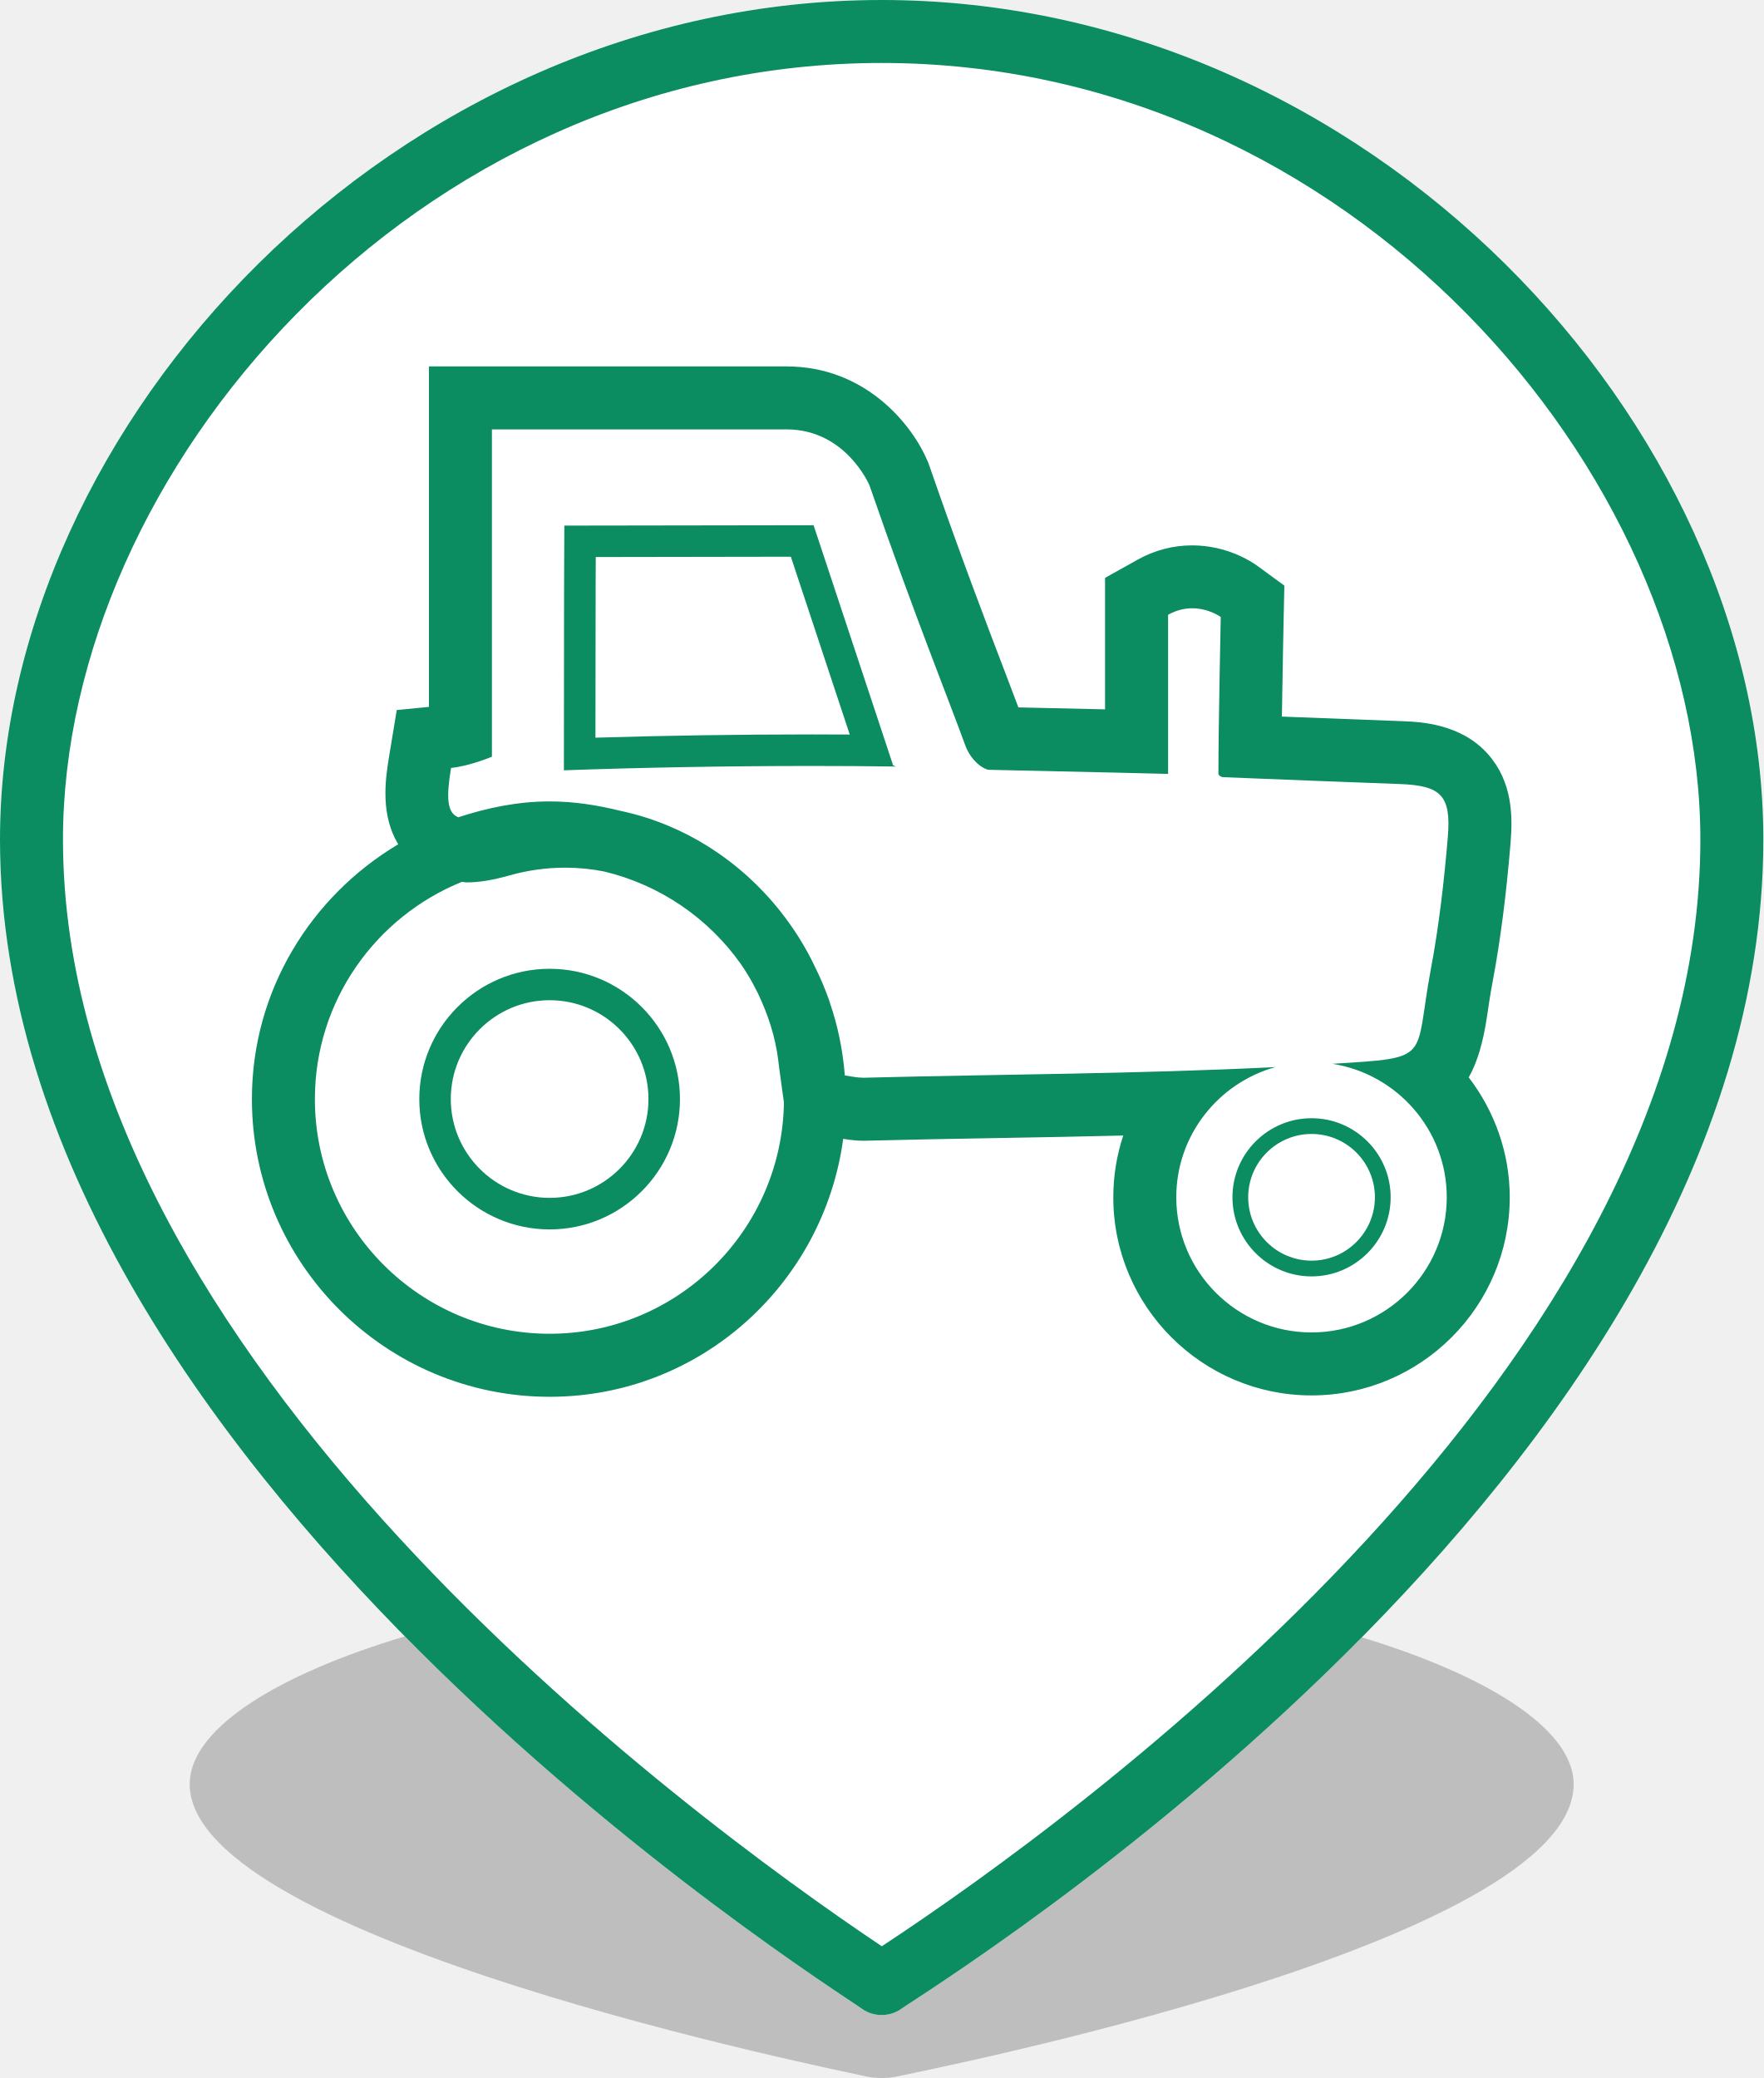
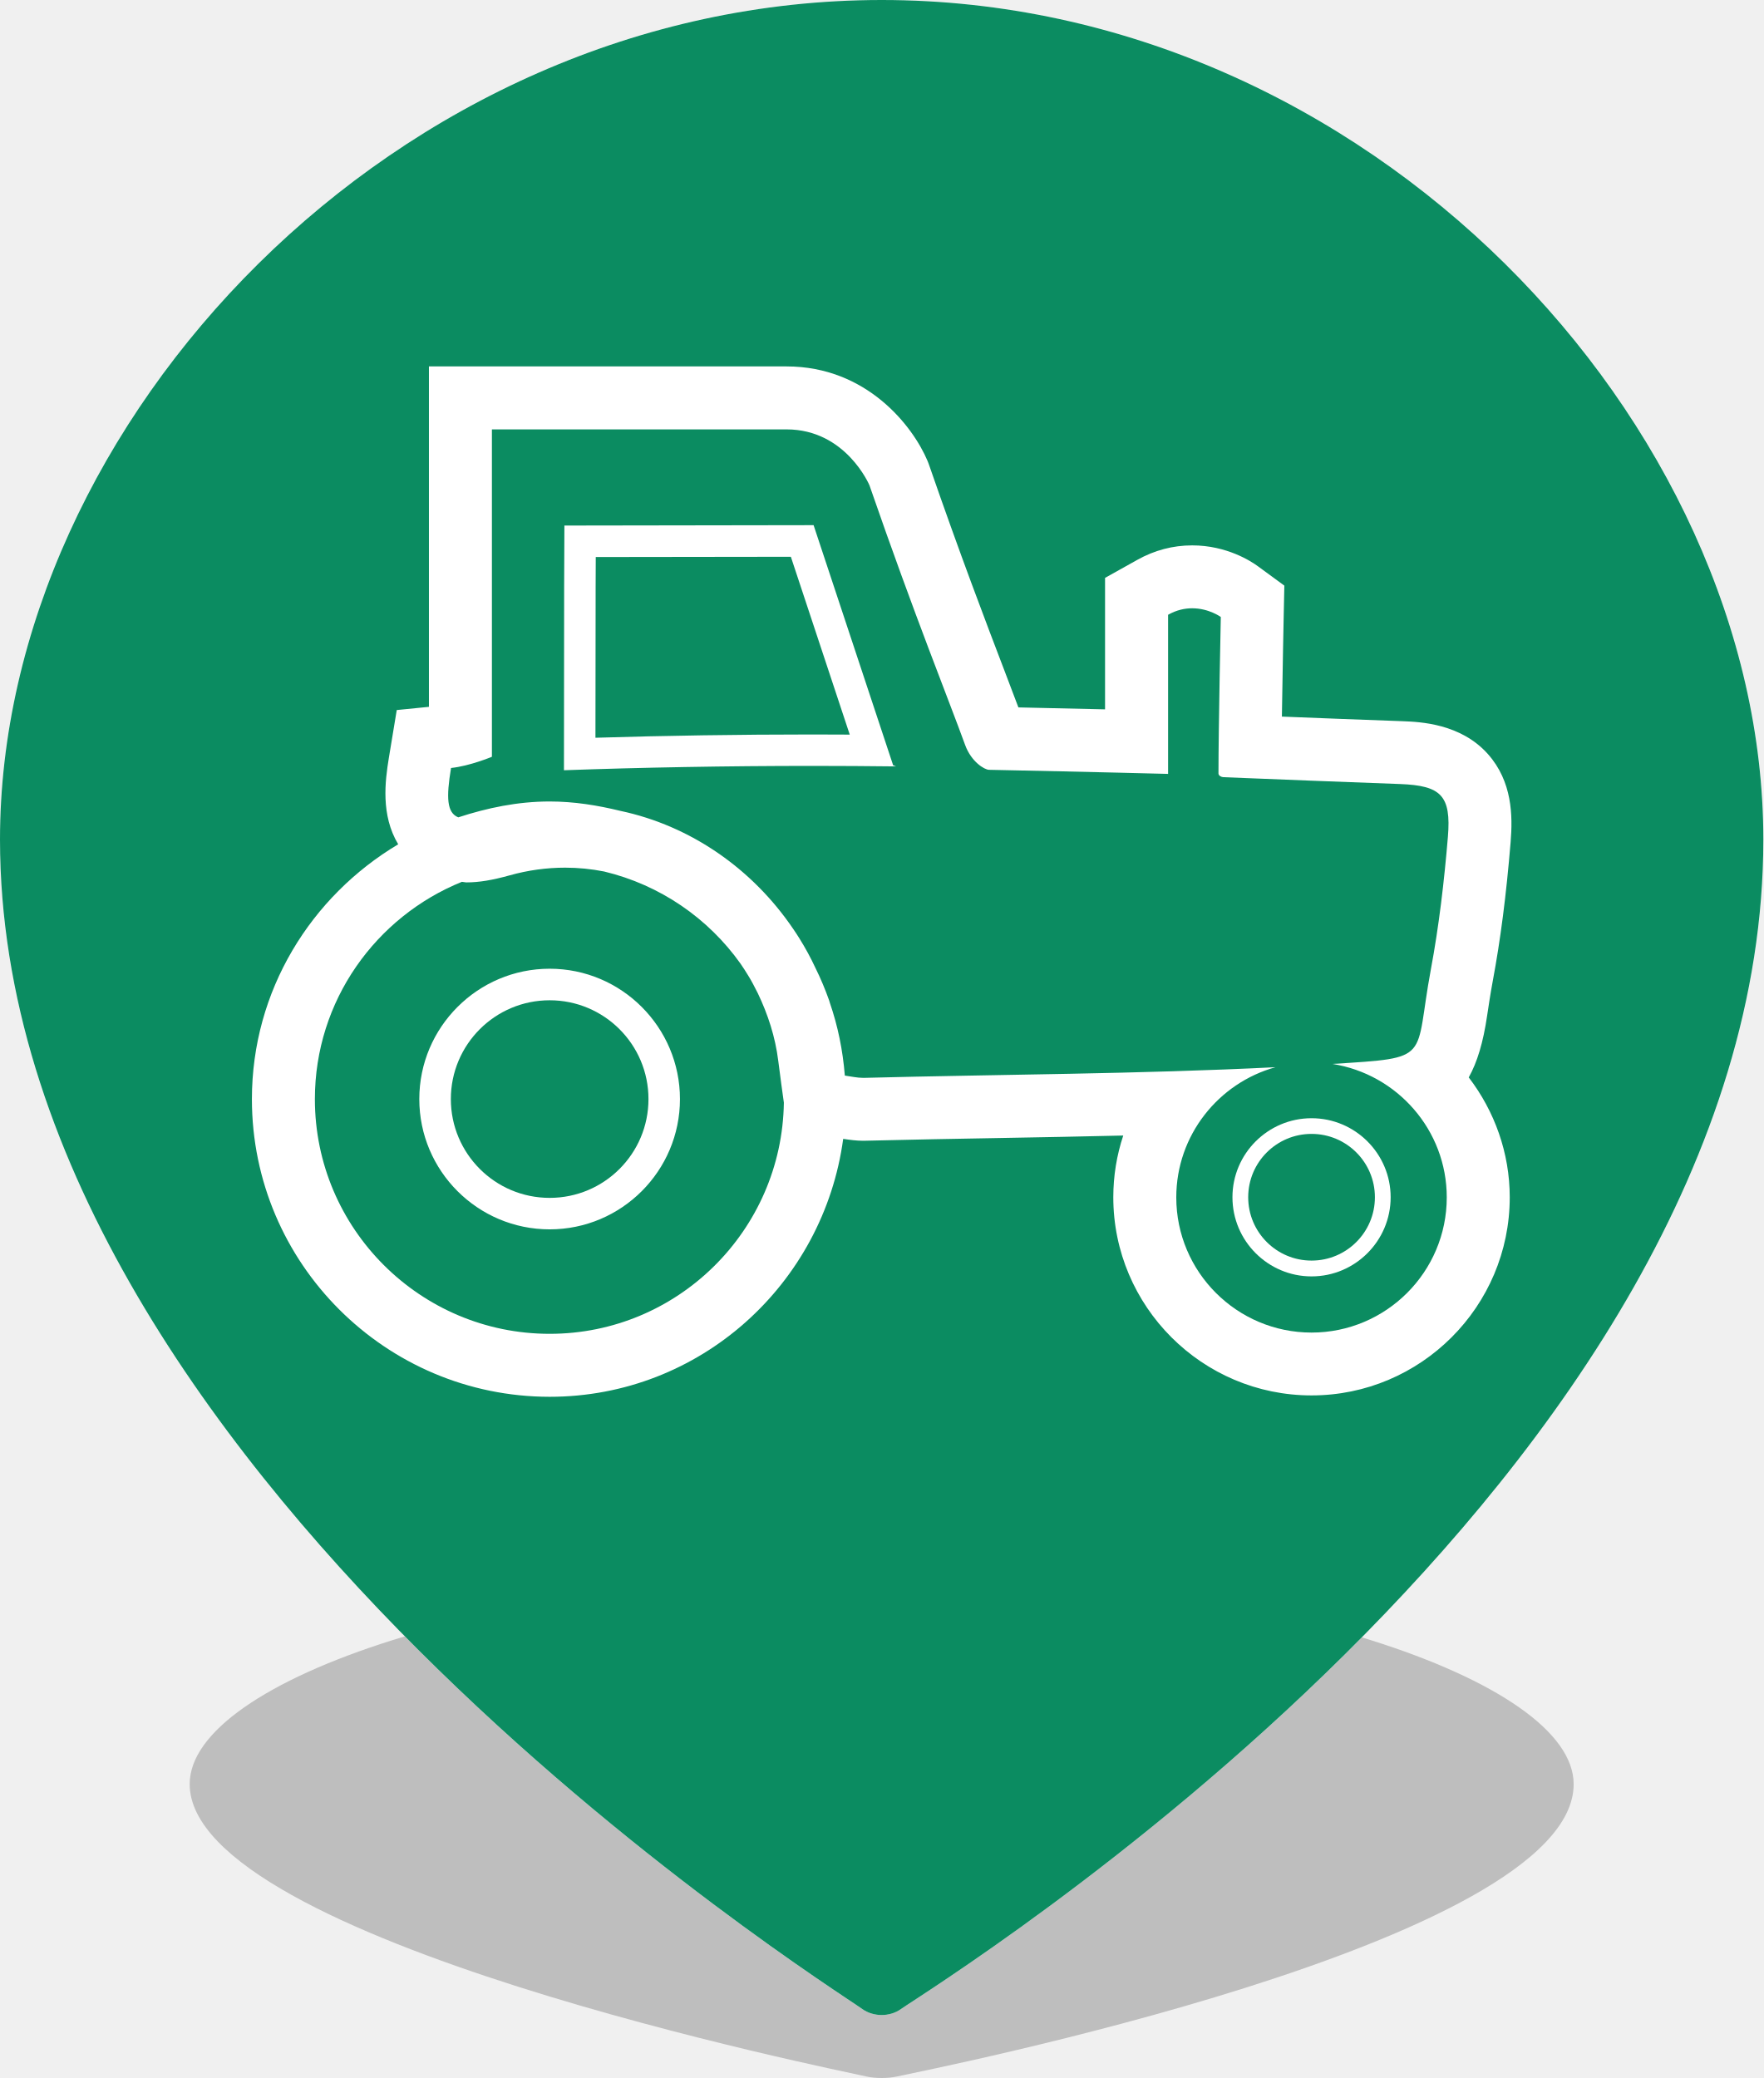
<svg xmlns="http://www.w3.org/2000/svg" version="1.1" id="Layer_1" x="0px" y="0px" width="28px" height="33px" viewBox="0 0 28 33" enable-background="new 0 0 28 33" xml:space="preserve">
-   <g>
-     <path opacity="0.25" fill="#282828" d="M14,25c-6.059,0-10.988,1.679-10.988,3.333c0,2.485,10.307,4.542,10.746,4.643   C13.828,32.992,13.914,33,14,33c0.084,0,0.17-0.008,0.239-0.023c0.439-0.099,10.749-2.114,10.749-4.643   C24.988,26.679,20.059,25,14,25z" />
-     <g>
-       <path fill="#FFFFFF" d="M14,0C6.28,0,0,6.717,0,13.332c0,9.941,13.132,18.169,13.691,18.572C13.78,31.968,13.891,32,14,32    c0.107,0,0.217-0.031,0.305-0.094C14.864,31.511,28,23.45,28,13.332C28,6.717,21.72,0,14,0z" />
-       <g>
-         <path fill="#0B8C61" d="M14,0C6.28,0,0,6.717,0,13.333c0,9.941,13.132,18.169,13.691,18.571C13.78,31.968,13.891,32,14,32     c0.107,0,0.217-0.031,0.305-0.094C14.864,31.511,28,23.45,28,13.333C28,6.717,21.72,0,14,0z M14.002,30.908     C10.865,28.805,1,21.533,1,13.333C1,7.511,6.56,1,14,1c7.44,0,13,6.511,13,12.333C27,21.682,17.14,28.843,14.002,30.908z" />
-         <path fill="#0B8C61" d="M23.703,15.582c0.123-0.658,0.214-1.36,0.284-2.208c0.035-0.422,0.026-0.962-0.358-1.396     c-0.433-0.489-1.081-0.514-1.358-0.525c-0.659-0.024-1.281-0.048-1.916-0.073c0.011-0.745,0.028-1.56,0.028-1.56l0.011-0.52     l-0.419-0.307c-0.106-0.078-0.495-0.332-1.044-0.332c-0.306,0-0.599,0.077-0.872,0.23l-0.512,0.286v0.586v1.502     c-0.378-0.009-0.845-0.02-1.376-0.031c-0.062-0.164-0.135-0.355-0.217-0.572c-0.298-0.78-0.706-1.847-1.203-3.283l-0.011-0.03     l-0.013-0.03c-0.234-0.557-0.969-1.5-2.238-1.5H7.811h-1v1v4.407L6.3,11.276l-0.125,0.757c-0.061,0.373-0.13,0.911,0.148,1.375     C4.939,14.233,4,15.729,4,17.455c0,2.606,2.121,4.727,4.728,4.727c2.39,0,4.349-1.79,4.661-4.096     c0.107,0.016,0.212,0.03,0.315,0.03h0.018l0.037-0.001c0.706-0.018,1.421-0.031,2.137-0.043c0.639-0.011,1.288-0.023,1.94-0.039     c-0.103,0.311-0.158,0.641-0.158,0.98c0,1.735,1.412,3.147,3.148,3.147c1.736,0,3.147-1.412,3.147-3.147     c0-0.706-0.242-1.369-0.651-1.903c0.135-0.239,0.23-0.556,0.292-0.981C23.636,15.978,23.662,15.798,23.703,15.582z M8.728,21.181     C6.672,21.181,5,19.51,5,17.455c0-1.562,0.969-2.898,2.335-3.451c0.026,0.001,0.046,0.009,0.074,0.009     c0.197,0,0.409-0.034,0.685-0.112c0.289-0.081,0.586-0.122,0.881-0.122c0.21,0,0.417,0.021,0.619,0.061     c0.888,0.213,1.652,0.741,2.166,1.464c0.041,0.06,0.082,0.121,0.119,0.184c0.057,0.091,0.105,0.188,0.155,0.285     c0.16,0.334,0.279,0.693,0.325,1.075c0.009,0.083,0.022,0.176,0.037,0.283l0.011,0.082l0.041,0.296     C12.417,19.539,10.763,21.181,8.728,21.181z M22.973,19.013c0,1.184-0.964,2.147-2.147,2.147c-1.186,0-2.148-0.963-2.148-2.147     c0-0.985,0.669-1.815,1.575-2.067c-2.174,0.109-4.353,0.113-6.529,0.169c-0.007,0-0.013,0-0.02,0     c-0.092,0-0.188-0.022-0.289-0.036c-0.032-0.402-0.111-0.788-0.238-1.156c-0.004-0.012-0.007-0.024-0.011-0.037     c-0.063-0.177-0.134-0.348-0.217-0.515c-0.076-0.163-0.161-0.318-0.255-0.469c-0.032-0.05-0.062-0.099-0.096-0.147     c-0.646-0.956-1.628-1.642-2.748-1.879c-0.362-0.089-0.734-0.149-1.122-0.149c-0.509,0-0.991,0.102-1.451,0.252     c-0.181-0.073-0.192-0.312-0.115-0.784c0.296-0.029,0.649-0.178,0.649-0.178V6.819c0,0,3.899,0,4.679,0     c0.943,0,1.316,0.888,1.316,0.888c0.72,2.081,1.269,3.432,1.52,4.126c0.097,0.264,0.303,0.39,0.378,0.392     c1.672,0.035,2.844,0.065,2.844,0.065c0-0.873,0-1.706,0-2.527c0.136-0.076,0.267-0.103,0.383-0.103     c0.265,0,0.453,0.138,0.453,0.138s-0.037,1.76-0.037,2.484c0,0.038,0.048,0.059,0.077,0.06c0.961,0.038,1.848,0.075,2.808,0.109     c0.646,0.025,0.813,0.18,0.758,0.839c-0.059,0.705-0.14,1.412-0.271,2.108c-0.269,1.444,0.042,1.395-1.562,1.496     C22.183,17.055,22.973,17.943,22.973,19.013z" />
-         <path fill="#0B8C61" d="M19.57,19.013c0,0.693,0.564,1.257,1.256,1.257c0.692,0,1.256-0.564,1.256-1.257     c0-0.692-0.564-1.255-1.256-1.255C20.134,17.758,19.57,18.321,19.57,19.013z M21.832,19.013c0,0.555-0.451,1.007-1.006,1.007     c-0.555,0-1.006-0.452-1.006-1.007c0-0.554,0.451-1.005,1.006-1.005C21.381,18.008,21.832,18.459,21.832,19.013z" />
-         <path fill="#0B8C61" d="M12.919,8.341L8.961,8.347l-0.004,0.97l-0.003,2.916c1.209-0.044,2.595-0.069,3.939-0.069     c0.452,0,0.9,0.003,1.334,0.009l-0.045-0.018L12.919,8.341z M12.893,11.663c-1.138,0-2.34,0.018-3.438,0.052l0.003-2.397     L9.46,8.846l3.098-0.005l0.935,2.824C13.294,11.664,13.094,11.663,12.893,11.663z" />
-         <path fill="#0B8C61" d="M8.728,15.385c-1.142,0-2.07,0.929-2.07,2.07s0.928,2.069,2.07,2.069c1.141,0,2.069-0.928,2.069-2.069     S9.869,15.385,8.728,15.385z M8.728,19.023c-0.865,0-1.57-0.704-1.57-1.569c0-0.866,0.704-1.57,1.57-1.57     c0.865,0,1.569,0.704,1.569,1.57C10.297,18.32,9.593,19.023,8.728,19.023z" />
+   <defs id="defs29" />
+   <g id="g24">
+     <path opacity="0.25" fill="#282828" d="M14,25c-6.059,0-10.988,1.679-10.988,3.333c0,2.485,10.307,4.542,10.746,4.643   C13.828,32.992,13.914,33,14,33c0.084,0,0.17-0.008,0.239-0.023c0.439-0.099,10.749-2.114,10.749-4.643   C24.988,26.679,20.059,25,14,25z" id="path4" />
+     <g id="g22">
+       <path fill="#FFFFFF" d="M14,0C6.28,0,0,6.717,0,13.332c0,9.941,13.132,18.169,13.691,18.572C13.78,31.968,13.891,32,14,32    c0.107,0,0.217-0.031,0.305-0.094C14.864,31.511,28,23.45,28,13.332C28,6.717,21.72,0,14,0z" id="path6" />
+       <g id="g20">
+         <path fill="#C1122B" d="M9.46,8.846L9.458,9.319l-0.003,2.397c1.098-0.034,2.3-0.052,3.438-0.052c0.201,0,0.401,0.001,0.6,0.002     l-0.935-2.824L9.46,8.846z" id="path8" style="fill:#0b8c61;fill-opacity:1" />
+         <circle fill="#C1122B" cx="8.728" cy="17.454" r="1.569" id="circle10" style="fill:#0b8c61;fill-opacity:1" />
+         <path fill="#C1122B" d="M12.395,17.13c-0.015-0.107-0.027-0.199-0.037-0.282c-0.047-0.382-0.165-0.741-0.325-1.075     c-0.049-0.096-0.097-0.193-0.155-0.285c-0.038-0.063-0.078-0.124-0.119-0.184c-0.514-0.723-1.278-1.251-2.166-1.464     c-0.202-0.04-0.409-0.061-0.619-0.061c-0.295,0-0.592,0.041-0.881,0.122c-0.276,0.077-0.487,0.112-0.685,0.112     c-0.027,0-0.048-0.008-0.074-0.009C5.969,14.557,5,15.892,5,17.455c0,2.055,1.672,3.727,3.728,3.727     c2.035,0,3.689-1.642,3.719-3.671l-0.041-0.296L12.395,17.13z M8.728,19.523c-1.142,0-2.07-0.928-2.07-2.069     s0.928-2.07,2.07-2.07c1.141,0,2.069,0.929,2.069,2.07S9.869,19.523,8.728,19.523z" id="path12" style="fill:#0b8c61;fill-opacity:1" />
+         <circle fill="#C1122B" cx="20.826" cy="19.013" r="1.006" id="circle14" style="fill:#0b8c61;fill-opacity:1" />
+         <path fill="#C1122B" d="M22.72,15.398c0.13-0.696,0.212-1.403,0.271-2.108c0.055-0.659-0.112-0.814-0.758-0.839     c-0.961-0.034-1.848-0.071-2.808-0.109c-0.029-0.001-0.077-0.022-0.077-0.06c0-0.724,0.037-2.484,0.037-2.484     S19.196,9.66,18.931,9.66c-0.116,0-0.247,0.026-0.383,0.103c0,0.821,0,1.654,0,2.527c0,0-1.172-0.031-2.844-0.065     c-0.074-0.002-0.281-0.128-0.378-0.392c-0.251-0.694-0.8-2.045-1.52-4.126c0,0-0.373-0.888-1.316-0.888c-0.781,0-4.679,0-4.679,0     v5.199c0,0-0.353,0.148-0.649,0.178c-0.078,0.472-0.067,0.711,0.115,0.784c0.46-0.15,0.942-0.252,1.451-0.252     c0.389,0,0.761,0.061,1.122,0.149c1.119,0.237,2.101,0.923,2.748,1.879c0.034,0.048,0.064,0.097,0.096,0.147     c0.094,0.151,0.179,0.306,0.255,0.47c0.083,0.167,0.154,0.338,0.217,0.515c0.004,0.012,0.008,0.024,0.011,0.037     c0.127,0.368,0.206,0.754,0.238,1.156c0.101,0.014,0.196,0.036,0.289,0.036c0.007,0,0.013,0,0.02,0     c2.176-0.056,4.355-0.06,6.529-0.169c-0.906,0.251-1.575,1.082-1.575,2.067c0,1.184,0.962,2.147,2.148,2.147     c1.184,0,2.147-0.963,2.147-2.147c0-1.071-0.79-1.958-1.816-2.119C22.761,16.794,22.451,16.842,22.72,15.398z M12.893,12.163     c-1.343,0-2.729,0.025-3.938,0.069l0.003-2.916l0.004-0.97l3.957-0.006l1.263,3.813l0.045,0.018     C13.793,12.166,13.345,12.163,12.893,12.163z M22.082,19.013c0,0.693-0.564,1.257-1.256,1.257c-0.692,0-1.256-0.564-1.256-1.257     c0-0.692,0.564-1.255,1.256-1.255C21.518,17.758,22.082,18.321,22.082,19.013z" id="path16" style="fill:#0b8c61;fill-opacity:1" />
+         <path fill="#C1122B" d="M14,0C6.28,0,0,6.717,0,13.332c0,9.941,13.132,18.169,13.691,18.572C13.78,31.968,13.891,32,14,32     c0.107,0,0.217-0.031,0.305-0.094C14.864,31.511,28,23.45,28,13.332C28,6.717,21.72,0,14,0z M23.973,19.013     c0,1.735-1.412,3.147-3.147,3.147c-1.736,0-3.148-1.412-3.148-3.147c0-0.34,0.055-0.67,0.158-0.98     c-0.652,0.016-1.301,0.027-1.94,0.039c-0.716,0.013-1.431,0.025-2.137,0.043l-0.037,0.001h-0.018     c-0.102,0-0.208-0.014-0.315-0.03c-0.312,2.306-2.272,4.096-4.661,4.096C6.121,22.181,4,20.061,4,17.455     c0-1.725,0.939-3.222,2.323-4.047c-0.278-0.463-0.209-1.002-0.148-1.375L6.3,11.276l0.511-0.051V6.819v-1h1h4.679     c1.269,0,2.003,0.943,2.238,1.5l0.012,0.03l0.011,0.03c0.497,1.435,0.905,2.503,1.203,3.283c0.083,0.217,0.156,0.408,0.217,0.572     c0.531,0.011,0.998,0.022,1.376,0.031V9.763V9.177l0.512-0.286c0.273-0.153,0.566-0.23,0.872-0.23     c0.55,0,0.938,0.254,1.044,0.332l0.419,0.307l-0.011,0.52c0,0.001-0.017,0.815-0.028,1.56c0.635,0.025,1.257,0.05,1.916,0.073     c0.277,0.011,0.925,0.036,1.358,0.525c0.384,0.434,0.393,0.974,0.358,1.396c-0.07,0.848-0.161,1.55-0.284,2.208     c-0.04,0.216-0.066,0.397-0.089,0.547c-0.062,0.425-0.158,0.742-0.292,0.981C23.731,17.644,23.973,18.308,23.973,19.013z" id="path18" style="fill:#0b8c61;fill-opacity:1" />
      </g>
    </g>
  </g>
</svg>
